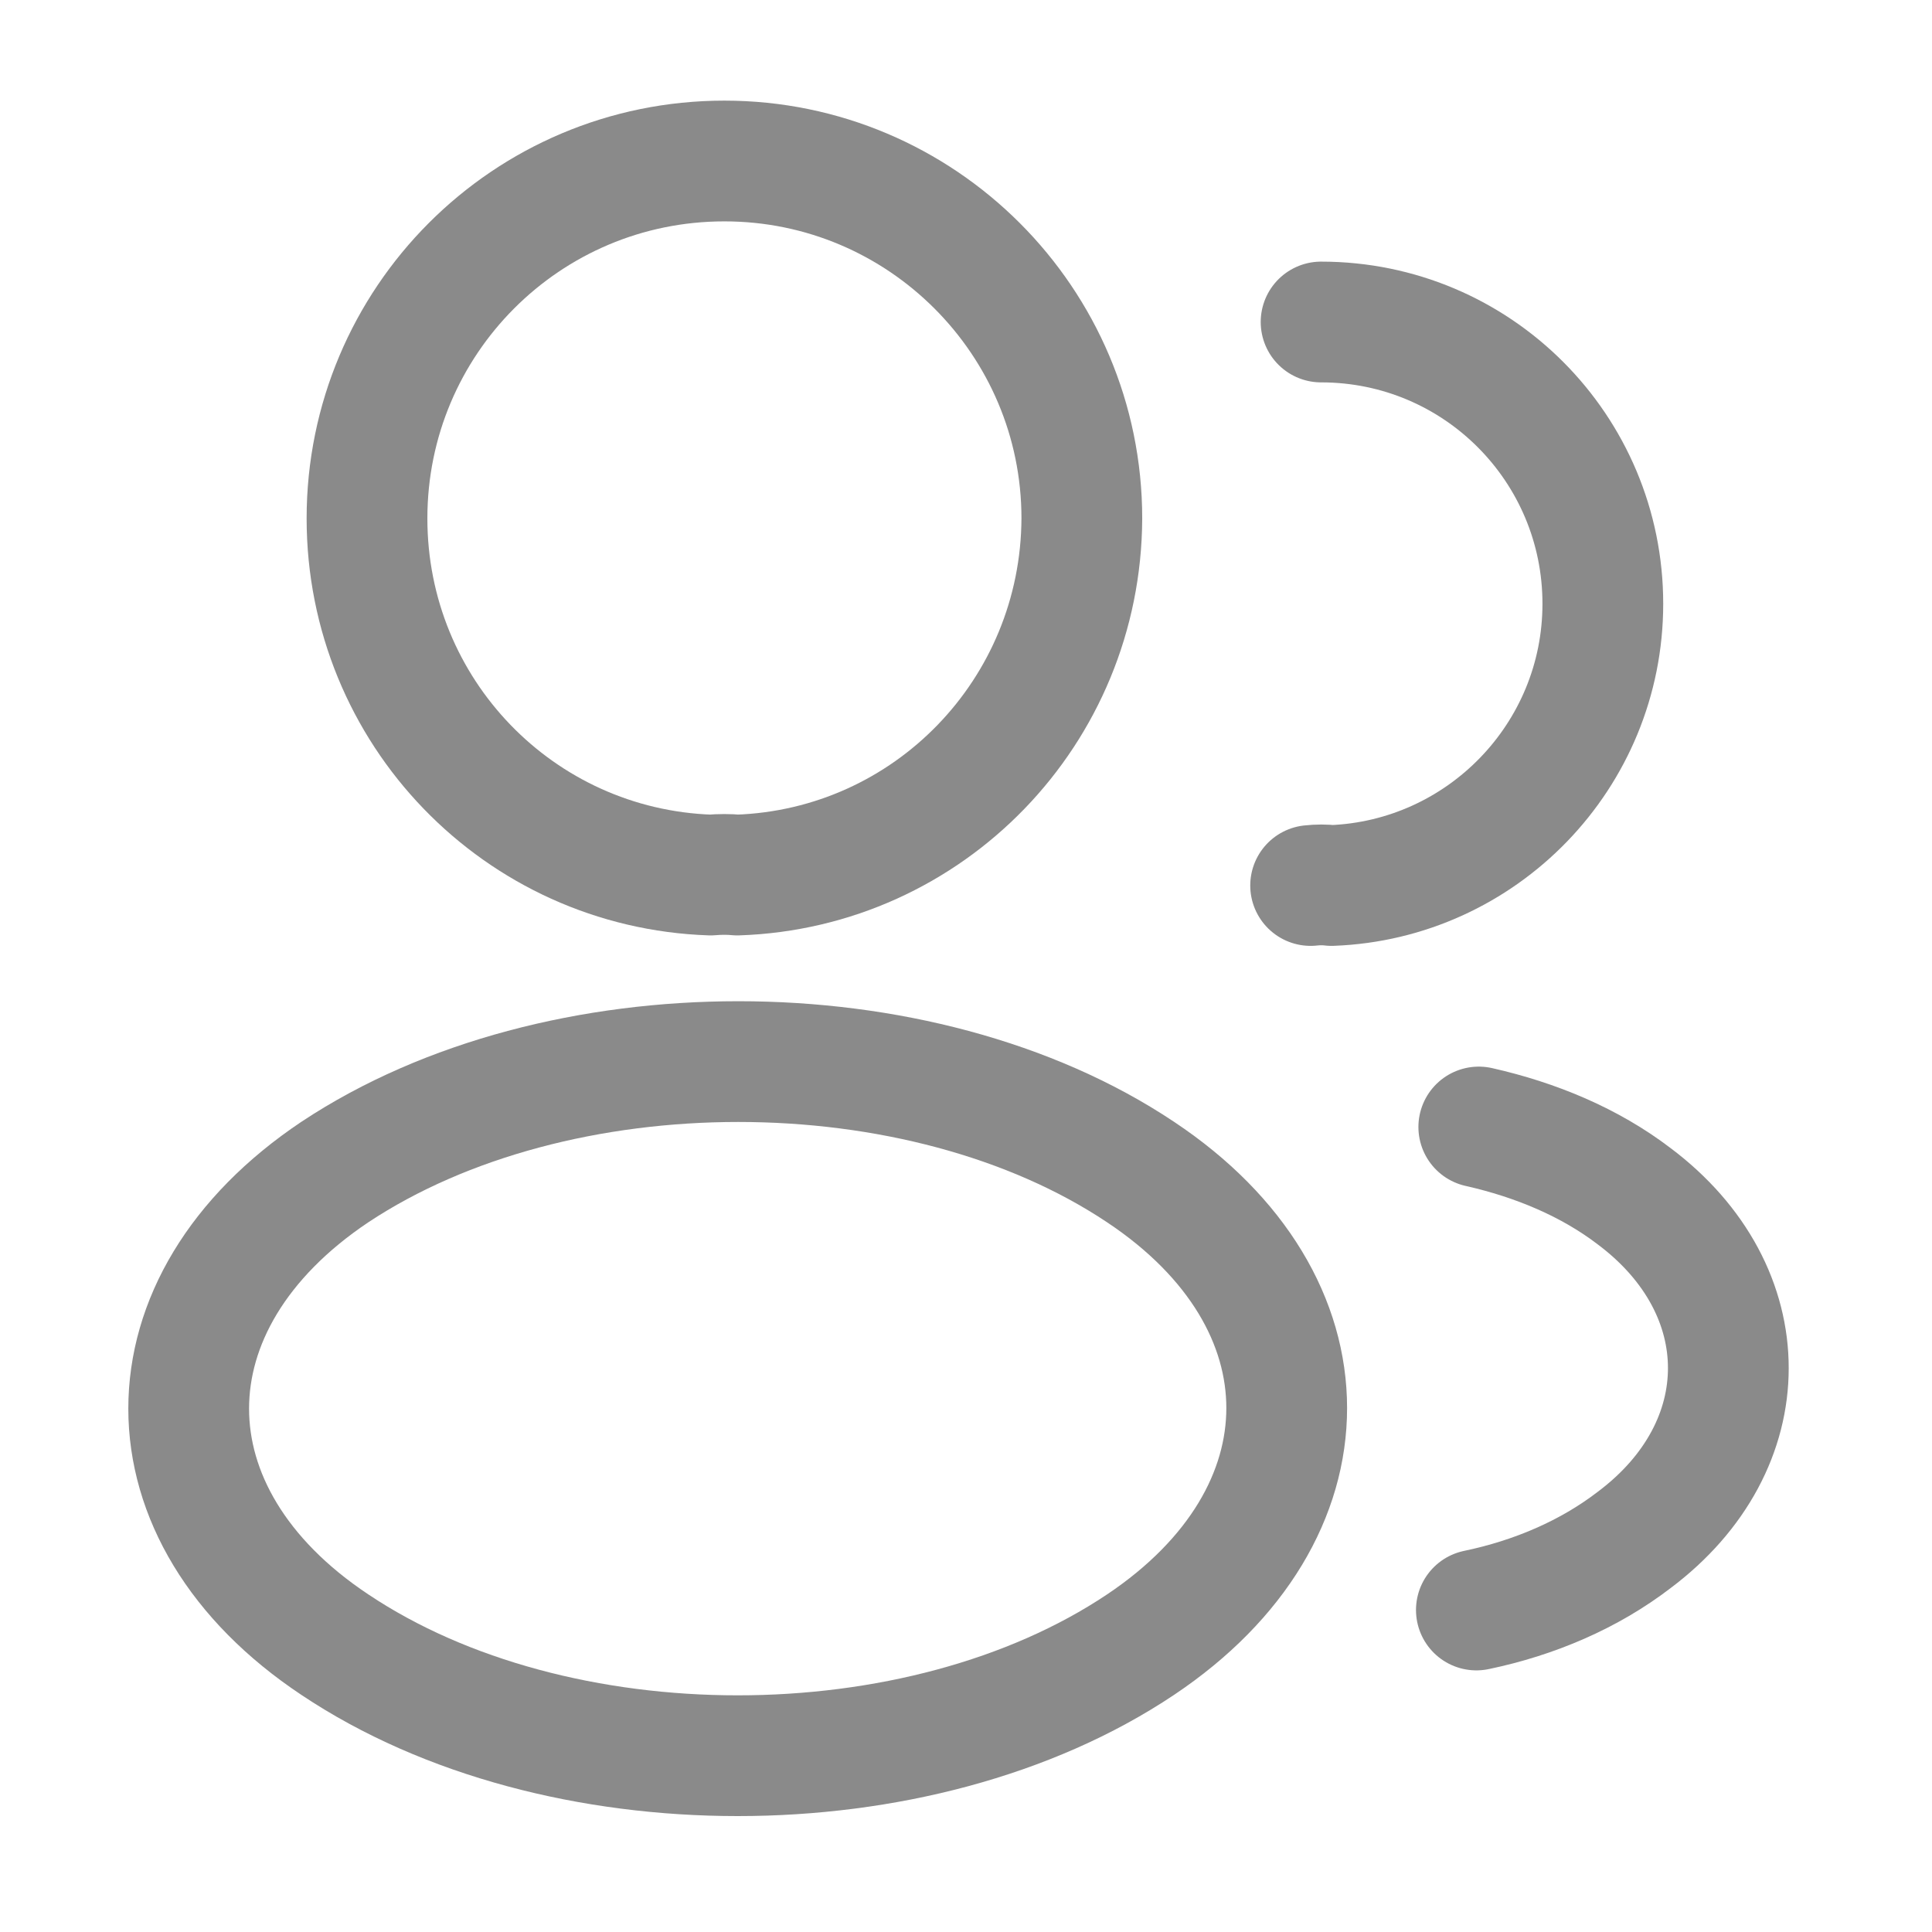
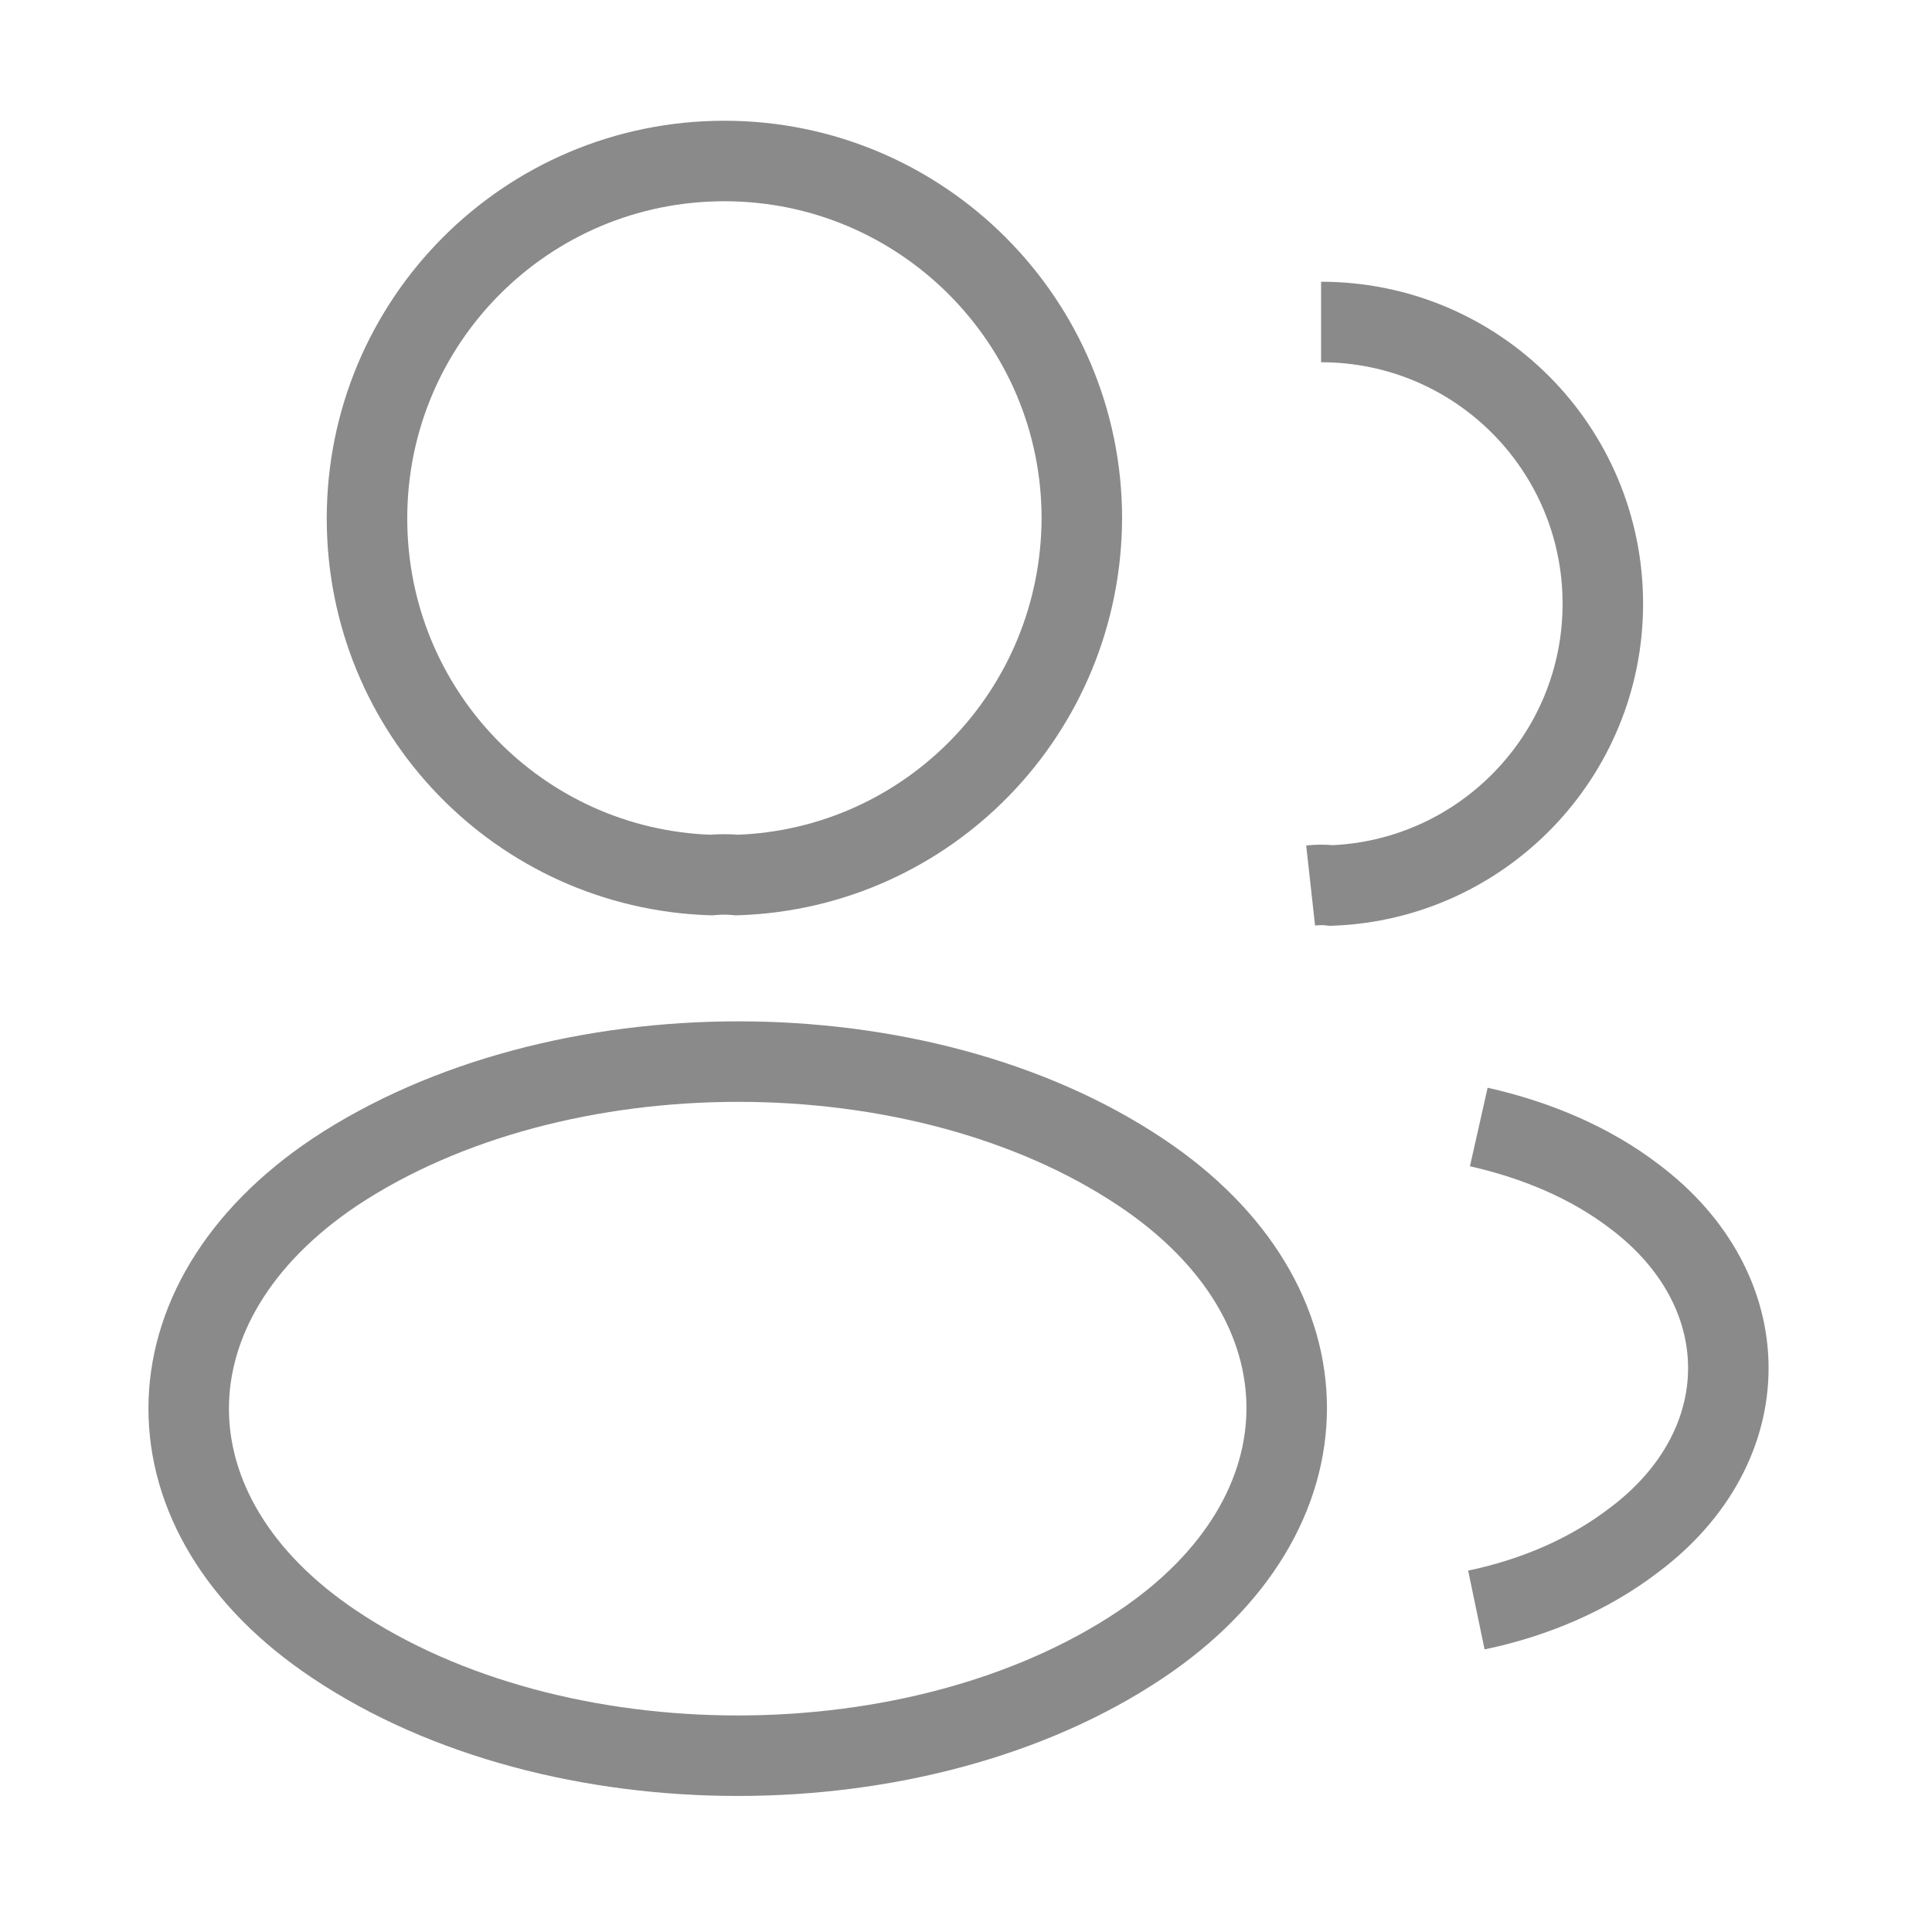
<svg xmlns="http://www.w3.org/2000/svg" width="24" height="24" viewBox="0 0 24 24" fill="none">
-   <path d="M9.159 10.87C9.059 10.86 8.939 10.86 8.829 10.87C6.449 10.79 4.559 8.84 4.559 6.44C4.559 3.99 6.539 2 8.999 2C11.449 2 13.439 3.99 13.439 6.44C13.429 8.84 11.539 10.79 9.159 10.87Z" stroke="#8A8A8A" stroke-width="1.5" stroke-linecap="round" stroke-linejoin="round" />
-   <path d="M16.411 4C18.351 4 19.911 5.57 19.911 7.5C19.911 9.39 18.411 10.93 16.541 11C16.461 10.99 16.371 10.99 16.281 11" stroke="#8A8A8A" stroke-width="1.5" stroke-linecap="round" stroke-linejoin="round" />
-   <path d="M4.159 14.56C1.739 16.18 1.739 18.82 4.159 20.43C6.909 22.27 11.419 22.27 14.169 20.43C16.589 18.81 16.589 16.17 14.169 14.56C11.429 12.73 6.919 12.73 4.159 14.56Z" stroke="#8A8A8A" stroke-width="1.5" stroke-linecap="round" stroke-linejoin="round" />
-   <path d="M18.34 20C19.06 19.85 19.74 19.56 20.3 19.13C21.86 17.96 21.86 16.03 20.3 14.86C19.75 14.44 19.08 14.16 18.37 14" stroke="#8A8A8A" stroke-width="1.5" stroke-linecap="round" stroke-linejoin="round" />
+   <path d="M9.159 10.87C9.059 10.86 8.939 10.86 8.829 10.87C6.449 10.79 4.559 8.84 4.559 6.44C4.559 3.99 6.539 2 8.999 2C11.449 2 13.439 3.99 13.439 6.44C13.429 8.84 11.539 10.79 9.159 10.87Z" stroke="#8A8A8A" strokeWidth="1.5" strokeLinecap="round" strokeLinejoin="round" />
+   <path d="M16.411 4C18.351 4 19.911 5.57 19.911 7.5C19.911 9.39 18.411 10.93 16.541 11C16.461 10.99 16.371 10.99 16.281 11" stroke="#8A8A8A" strokeWidth="1.5" strokeLinecap="round" strokeLinejoin="round" />
+   <path d="M4.159 14.56C1.739 16.18 1.739 18.82 4.159 20.43C6.909 22.27 11.419 22.27 14.169 20.43C16.589 18.81 16.589 16.17 14.169 14.56C11.429 12.73 6.919 12.73 4.159 14.56Z" stroke="#8A8A8A" strokeWidth="1.5" strokeLinecap="round" strokeLinejoin="round" />
+   <path d="M18.34 20C19.06 19.85 19.74 19.56 20.3 19.13C21.86 17.96 21.86 16.03 20.3 14.86C19.75 14.44 19.08 14.16 18.37 14" stroke="#8A8A8A" strokeWidth="1.5" strokeLinecap="round" strokeLinejoin="round" />
</svg>
